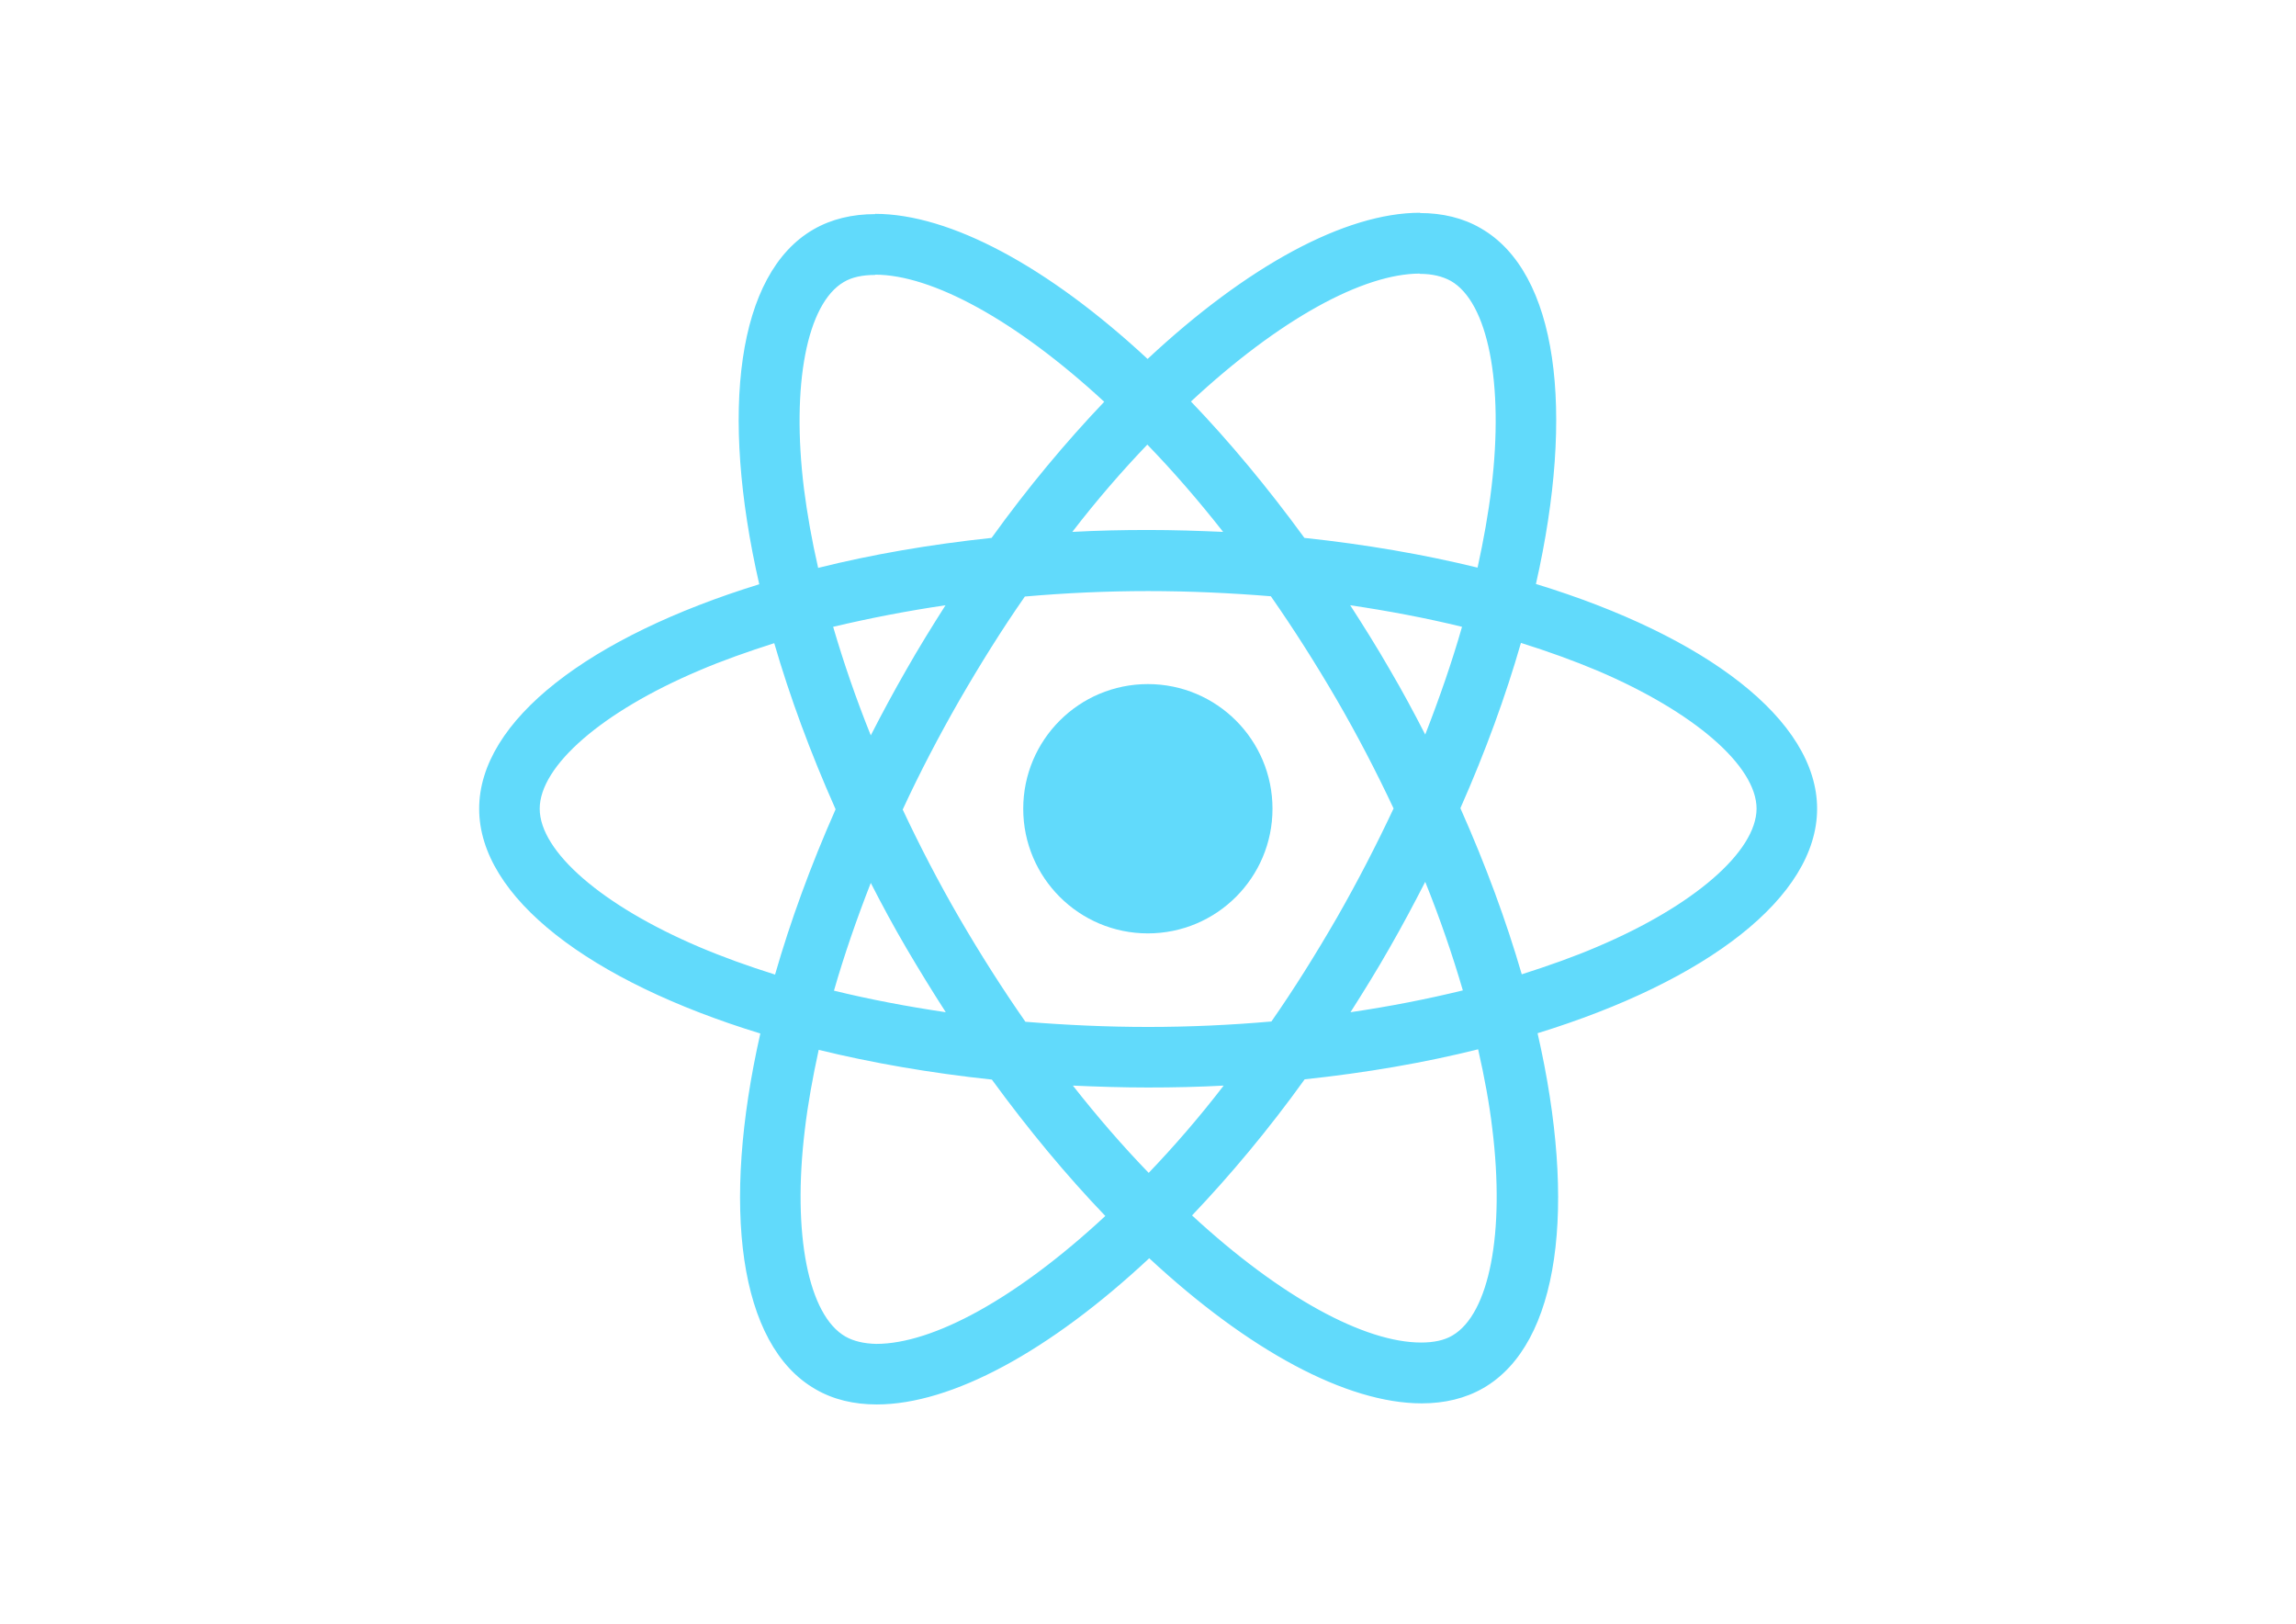
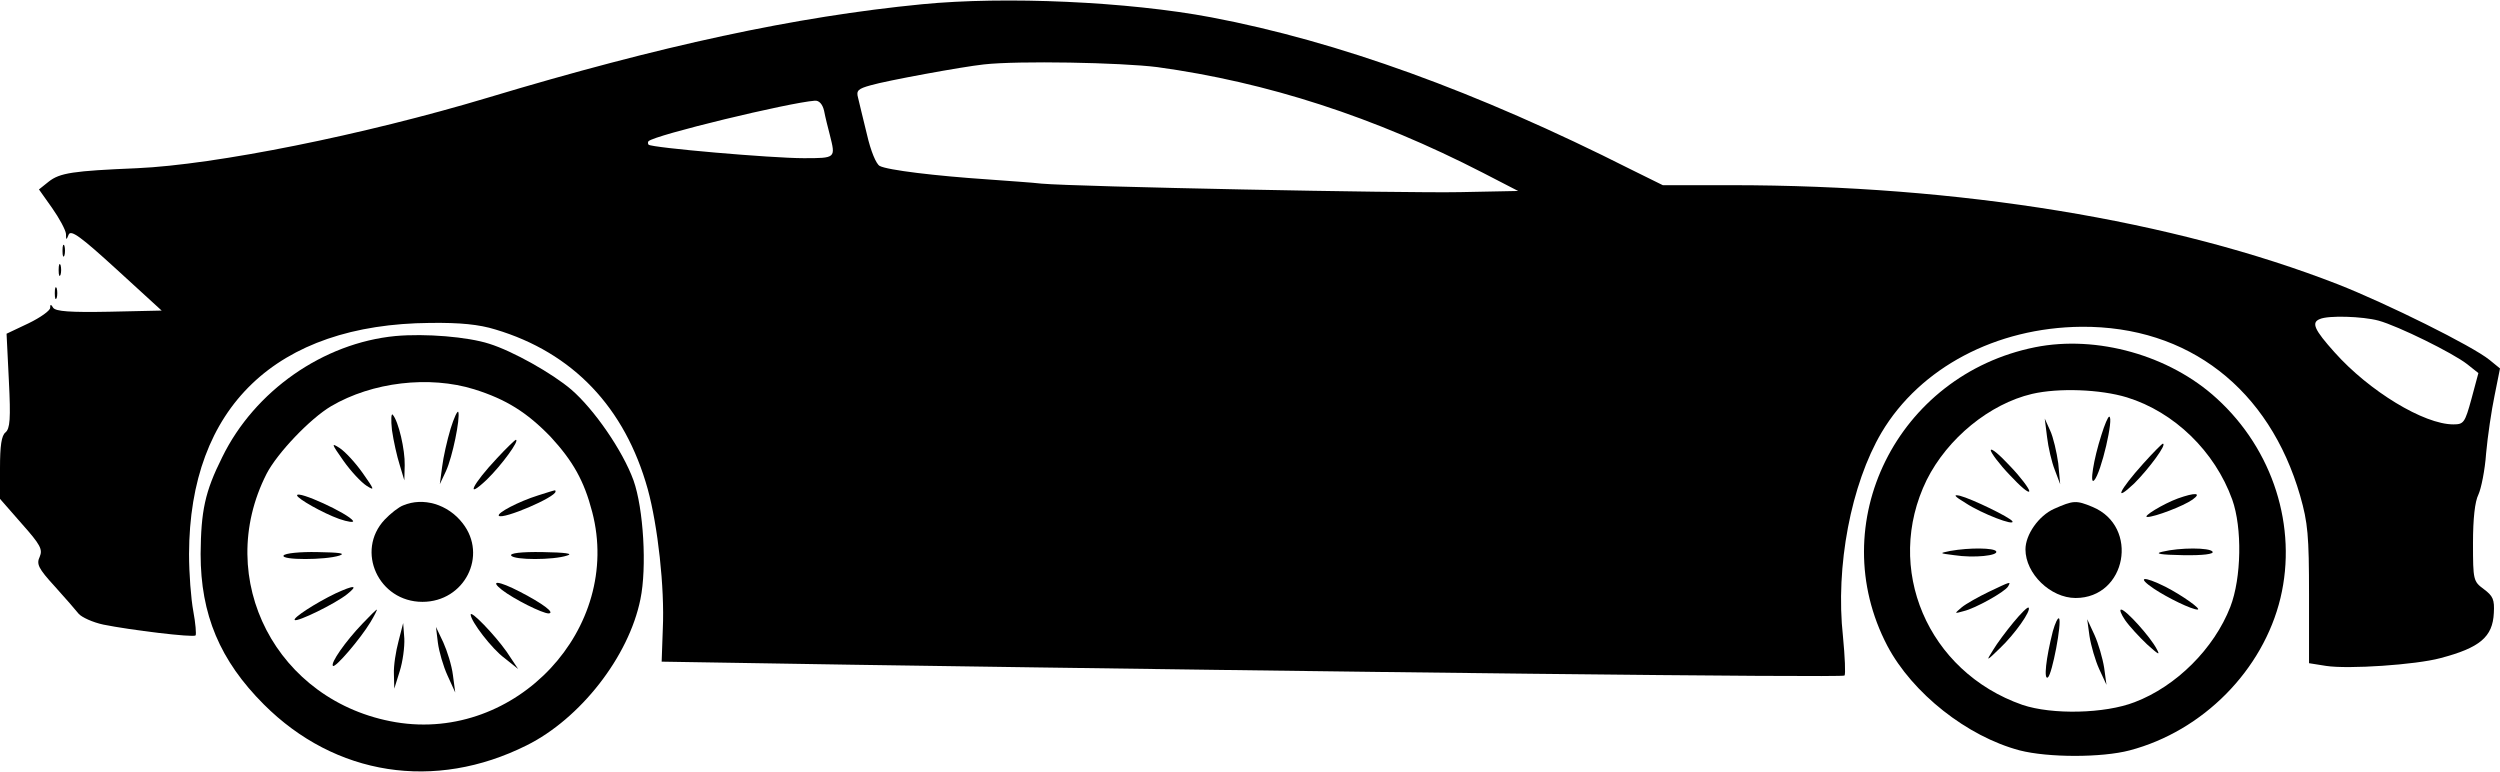
- <svg xmlns="http://www.w3.org/2000/svg" viewBox="0 0 841.9 595.3">
-   <g fill="#61DAFB">
-     <path d="M666.3 296.5c0-32.5-40.7-63.3-103.1-82.4 14.4-63.6 8-114.2-20.2-130.4-6.5-3.8-14.1-5.6-22.4-5.6v22.3c4.6 0 8.3.9 11.4 2.6 13.6 7.8 19.5 37.5 14.9 75.7-1.1 9.4-2.9 19.3-5.1 29.4-19.6-4.8-41-8.5-63.5-10.9-13.5-18.5-27.5-35.3-41.6-50 32.6-30.3 63.2-46.9 84-46.9V78c-27.5 0-63.5 19.6-99.9 53.6-36.4-33.8-72.4-53.2-99.9-53.2v22.3c20.7 0 51.4 16.5 84 46.6-14 14.7-28 31.4-41.3 49.9-22.6 2.4-44 6.1-63.6 11-2.3-10-4-19.7-5.2-29-4.7-38.2 1.1-67.9 14.6-75.8 3-1.8 6.9-2.6 11.5-2.6V78.5c-8.4 0-16 1.8-22.6 5.6-28.1 16.2-34.4 66.7-19.9 130.1-62.2 19.2-102.7 49.9-102.7 82.3 0 32.5 40.7 63.3 103.1 82.4-14.4 63.6-8 114.2 20.2 130.4 6.5 3.8 14.1 5.6 22.5 5.6 27.5 0 63.5-19.6 99.9-53.6 36.4 33.8 72.4 53.2 99.9 53.2 8.4 0 16-1.8 22.6-5.6 28.1-16.2 34.4-66.7 19.9-130.1 62-19.1 102.5-49.9 102.5-82.3zm-130.2-66.7c-3.7 12.9-8.3 26.2-13.5 39.5-4.1-8-8.4-16-13.1-24-4.6-8-9.5-15.8-14.4-23.4 14.2 2.1 27.9 4.7 41 7.9zm-45.8 106.5c-7.8 13.5-15.8 26.3-24.1 38.2-14.9 1.3-30 2-45.2 2-15.1 0-30.2-.7-45-1.9-8.3-11.9-16.4-24.6-24.2-38-7.6-13.1-14.5-26.4-20.8-39.8 6.2-13.4 13.2-26.8 20.7-39.9 7.8-13.5 15.8-26.3 24.1-38.2 14.9-1.3 30-2 45.2-2 15.1 0 30.2.7 45 1.9 8.3 11.9 16.4 24.6 24.2 38 7.6 13.1 14.5 26.4 20.8 39.8-6.3 13.4-13.2 26.8-20.7 39.9zm32.3-13c5.4 13.4 10 26.8 13.8 39.8-13.1 3.2-26.9 5.9-41.2 8 4.9-7.7 9.8-15.6 14.4-23.7 4.6-8 8.9-16.1 13-24.1zM421.2 430c-9.3-9.6-18.6-20.3-27.8-32 9 .4 18.2.7 27.5.7 9.4 0 18.7-.2 27.8-.7-9 11.7-18.3 22.4-27.5 32zm-74.4-58.9c-14.2-2.1-27.9-4.7-41-7.9 3.7-12.9 8.3-26.2 13.5-39.5 4.1 8 8.4 16 13.1 24 4.7 8 9.5 15.8 14.4 23.4zM420.7 163c9.3 9.6 18.6 20.3 27.8 32-9-.4-18.2-.7-27.5-.7-9.4 0-18.7.2-27.8.7 9-11.7 18.3-22.4 27.5-32zm-74 58.9c-4.9 7.7-9.8 15.6-14.4 23.7-4.6 8-8.9 16-13 24-5.4-13.4-10-26.8-13.8-39.8 13.1-3.1 26.9-5.8 41.2-7.9zm-90.5 125.2c-35.4-15.1-58.3-34.9-58.3-50.6 0-15.7 22.9-35.6 58.3-50.6 8.6-3.7 18-7 27.7-10.1 5.7 19.6 13.2 40 22.5 60.9-9.2 20.8-16.6 41.1-22.2 60.6-9.9-3.1-19.3-6.5-28-10.2zM310 490c-13.6-7.8-19.5-37.5-14.9-75.7 1.1-9.4 2.9-19.3 5.1-29.4 19.6 4.8 41 8.5 63.5 10.9 13.5 18.5 27.5 35.3 41.6 50-32.6 30.3-63.2 46.9-84 46.9-4.5-.1-8.3-1-11.3-2.7zm237.2-76.2c4.7 38.2-1.1 67.9-14.6 75.8-3 1.8-6.9 2.6-11.5 2.6-20.7 0-51.4-16.5-84-46.6 14-14.7 28-31.4 41.3-49.9 22.6-2.4 44-6.1 63.6-11 2.3 10.1 4.1 19.8 5.2 29.1zm38.5-66.7c-8.6 3.7-18 7-27.7 10.1-5.7-19.6-13.2-40-22.5-60.9 9.2-20.8 16.6-41.1 22.2-60.6 9.9 3.1 19.3 6.5 28.1 10.2 35.4 15.1 58.3 34.9 58.3 50.6-.1 15.7-23 35.6-58.4 50.6zM320.8 78.4z" />
-     <circle cx="420.9" cy="296.5" r="45.7" />
-     <path d="M520.5 78.1z" />
+ <svg xmlns="http://www.w3.org/2000/svg" version="1.0" width="648pt" height="200pt" viewBox="0 0 648 200" preserveAspectRatio="xMidYMid meet">
+   <g transform="translate(0,200) scale(0.1,-0.1)" fill="#000000" stroke="none">
+     <path d="M2390 1989 c-328 -32 -676 -107 -1125 -242 -323 -97 -707 -174 -910 -183 -166 -7 -200 -12 -229 -35 l-25 -20 34 -48 c19 -27 35 -57 36 -67 0 -17 1 -17 7 -2 6 13 31 -5 124 -90 l117 -107 -136 -3 c-102 -2 -138 1 -145 10 -6 10 -8 10 -8 0 0 -7 -25 -25 -56 -40 l-57 -27 6 -122 c5 -99 3 -124 -9 -134 -10 -8 -14 -34 -14 -92 l0 -80 56 -64 c49 -55 55 -67 47 -86 -9 -19 -4 -30 39 -77 27 -30 55 -62 62 -71 8 -9 36 -22 64 -28 69 -14 233 -34 239 -28 2 3 0 31 -6 63 -6 32 -11 98 -11 148 1 381 226 596 625 599 78 1 127 -4 169 -17 201 -60 336 -202 395 -414 26 -95 44 -255 39 -362 l-3 -85 495 -8 c1271 -19 2566 -34 2571 -28 3 3 1 49 -4 101 -20 182 21 395 100 529 100 168 297 272 518 274 277 2 487 -161 567 -438 20 -70 23 -103 23 -257 l0 -177 44 -7 c58 -9 233 3 296 20 103 27 136 55 139 117 2 35 -2 44 -26 62 -27 20 -28 23 -28 119 0 64 5 108 14 126 7 15 17 63 20 107 4 44 14 112 22 150 l14 70 -27 22 c-44 36 -266 146 -393 196 -426 166 -980 257 -1573 257 l-177 0 -83 41 c-400 202 -760 332 -1087 394 -217 41 -535 55 -750 34z m610 -163 c284 -39 562 -129 844 -274 l91 -47 -150 -3 c-146 -3 -995 14 -1085 22 -25 3 -88 7 -140 11 -134 9 -260 24 -280 35 -9 5 -23 38 -33 82 -10 40 -20 83 -23 95 -5 18 0 23 33 32 41 12 237 48 293 54 89 10 355 5 450 -7z m-864 -113 c3 -16 10 -44 15 -63 15 -60 16 -60 -68 -60 -83 0 -394 27 -402 35 -2 3 -2 7 0 9 16 16 364 100 431 105 11 1 20 -9 24 -26z m4029 -544 c51 -14 193 -84 230 -113 l29 -23 -18 -67 c-17 -62 -20 -66 -47 -66 -76 0 -218 86 -308 187 -52 58 -61 77 -38 86 22 10 111 7 152 -4z" />
+     <path d="M162 1350 c0 -14 2 -19 5 -12 2 6 2 18 0 25 -3 6 -5 1 -5 -13z" />
+     <path d="M152 1300 c0 -14 2 -19 5 -12 2 6 2 18 0 25 -3 6 -5 1 -5 -13z" />
+     <path d="M142 1240 c0 -14 2 -19 5 -12 2 6 2 18 0 25 -3 6 -5 1 -5 -13z" />
+     <path d="M1025 1129 c-187 -18 -365 -142 -449 -314 -45 -90 -55 -139 -56 -251 0 -157 50 -276 164 -390 185 -185 443 -225 681 -106 139 69 265 230 295 379 17 82 8 235 -18 308 -28 77 -102 184 -161 235 -49 42 -152 100 -213 119 -56 18 -165 27 -243 20z m204 -138 c83 -26 137 -60 198 -123 58 -63 87 -114 108 -195 79 -302 -197 -597 -509 -545 -309 52 -474 371 -335 644 28 54 113 143 167 175 107 63 255 80 371 44z" />
+     <path d="M1168 889 c-9 -30 -19 -74 -22 -99 l-6 -45 16 34 c17 37 37 136 32 153 -2 5 -11 -14 -20 -43z" />
+     <path d="M1016 885 c4 -28 13 -68 20 -90 l12 -40 1 39 c1 40 -16 114 -31 131 -4 5 -5 -13 -2 -40z" />
+     <path d="M1288 812 c-64 -68 -84 -110 -26 -55 39 38 86 103 75 103 -2 0 -25 -22 -49 -48z" />
+     <path d="M890 806 c19 -27 46 -56 60 -65 22 -14 21 -11 -10 33 -19 27 -46 56 -60 65 -22 14 -21 11 10 -33z" />
+     <path d="M1395 716 c-51 -16 -108 -46 -102 -53 11 -10 147 48 147 63 0 2 -1 4 -2 3 -2 0 -21 -6 -43 -13z" />
+     <path d="M770 716 c0 -8 67 -46 109 -61 23 -8 39 -10 36 -5 -12 19 -145 80 -145 66z" />
+     <path d="M1045 690 c-11 -4 -33 -21 -48 -37 -76 -81 -16 -213 98 -213 109 0 170 120 104 204 -38 49 -102 68 -154 46z" />
+     <path d="M735 560 c-7 -12 108 -12 145 0 17 6 -1 8 -57 9 -45 1 -85 -3 -88 -9z" />
+     <path d="M1325 560 c7 -12 109 -12 145 0 17 5 -4 8 -63 9 -57 1 -86 -3 -82 -9z" />
+     <path d="M1301 471 c31 -24 105 -61 121 -61 18 1 -16 26 -74 56 -56 29 -80 31 -47 5z" />
+     <path d="M870 462 c-52 -25 -112 -64 -106 -69 6 -6 105 42 136 67 30 24 18 24 -30 2z" />
+     <path d="M939 383 c-44 -46 -83 -102 -76 -109 6 -6 71 70 97 113 11 18 18 33 17 33 -2 0 -19 -17 -38 -37z" />
+     <path d="M1220 407 c0 -17 55 -89 88 -113 l35 -28 -30 45 c-32 45 -93 108 -93 96z" />
+     <path d="M1033 338 c-7 -26 -13 -64 -12 -85 l1 -38 14 45 c8 25 13 63 12 85 l-3 40 -12 -47z" />
+     <path d="M1135 334 c3 -23 14 -61 25 -85 l20 -44 -6 45 c-3 25 -15 63 -25 85 l-19 40 5 -41z" />
+     <path d="M5275 1100 c-358 -72 -549 -457 -383 -774 65 -123 207 -235 343 -271 74 -19 213 -19 285 0 190 50 346 208 391 395 44 184 -19 384 -165 517 -122 112 -311 165 -471 133z m238 -130 c123 -38 228 -140 273 -265 26 -73 24 -203 -5 -278 -42 -108 -140 -206 -248 -247 -77 -30 -214 -33 -291 -7 -246 86 -360 354 -248 583 54 108 163 197 273 223 69 16 177 12 246 -9z" />
+     <path d="M5447 873 c-21 -65 -31 -131 -19 -118 18 18 52 165 39 165 -3 0 -12 -21 -20 -47z" />
+     <path d="M5306 867 c3 -26 12 -65 20 -85 l14 -37 -5 54 c-4 29 -13 68 -21 85 l-14 31 6 -48z" />
+     <path d="M5555 798 c-62 -69 -78 -103 -23 -51 39 39 86 103 74 103 -2 0 -25 -23 -51 -52z" />
+     <path d="M5160 833 c0 -6 22 -36 50 -65 27 -29 49 -48 50 -41 0 6 -22 36 -50 65 -27 29 -49 48 -50 41z" />
+     <path d="M5095 696 c41 -27 129 -61 121 -47 -6 10 -105 58 -136 66 -18 4 -15 -1 15 -19z" />
+     <path d="M5645 708 c-38 -14 -94 -48 -79 -48 19 0 93 28 117 45 25 18 7 19 -38 3z" />
+     <path d="M5324 681 c-40 -18 -74 -67 -74 -105 0 -63 65 -126 130 -126 132 0 166 185 44 236 -43 18 -50 17 -100 -5z" />
+     <path d="M5055 572 c-29 -6 -29 -6 10 -11 52 -8 116 -1 109 10 -5 9 -68 10 -119 1z" />
+     <path d="M5605 570 c-22 -5 -6 -8 53 -9 53 -1 81 3 77 9 -7 11 -85 11 -130 0z" />
+     <path d="M5583 474 c36 -24 98 -54 113 -54 12 0 -40 37 -83 59 -58 29 -76 26 -30 -5z" />
+     <path d="M5155 466 c-27 -13 -59 -31 -70 -40 -20 -17 -20 -17 5 -10 30 7 107 50 115 64 8 14 7 13 -50 -14z" />
+     <path d="M5219 387 c-19 -23 -43 -55 -53 -72 -19 -30 -18 -30 18 5 38 36 82 98 74 105 -2 3 -20 -15 -39 -38z" />
+     <path d="M5508 393 c11 -16 37 -44 57 -63 30 -27 35 -30 25 -12 -16 31 -80 102 -92 102 -5 0 0 -12 10 -27z" />
+     <path d="M5321 364 c-18 -71 -24 -127 -13 -120 11 7 37 144 29 153 -3 3 -10 -12 -16 -33z" />
+     <path d="M5416 351 c4 -25 15 -63 25 -85 l19 -41 -6 44 c-4 25 -15 63 -25 85 l-19 41 6 -44z" />
  </g>
</svg>
